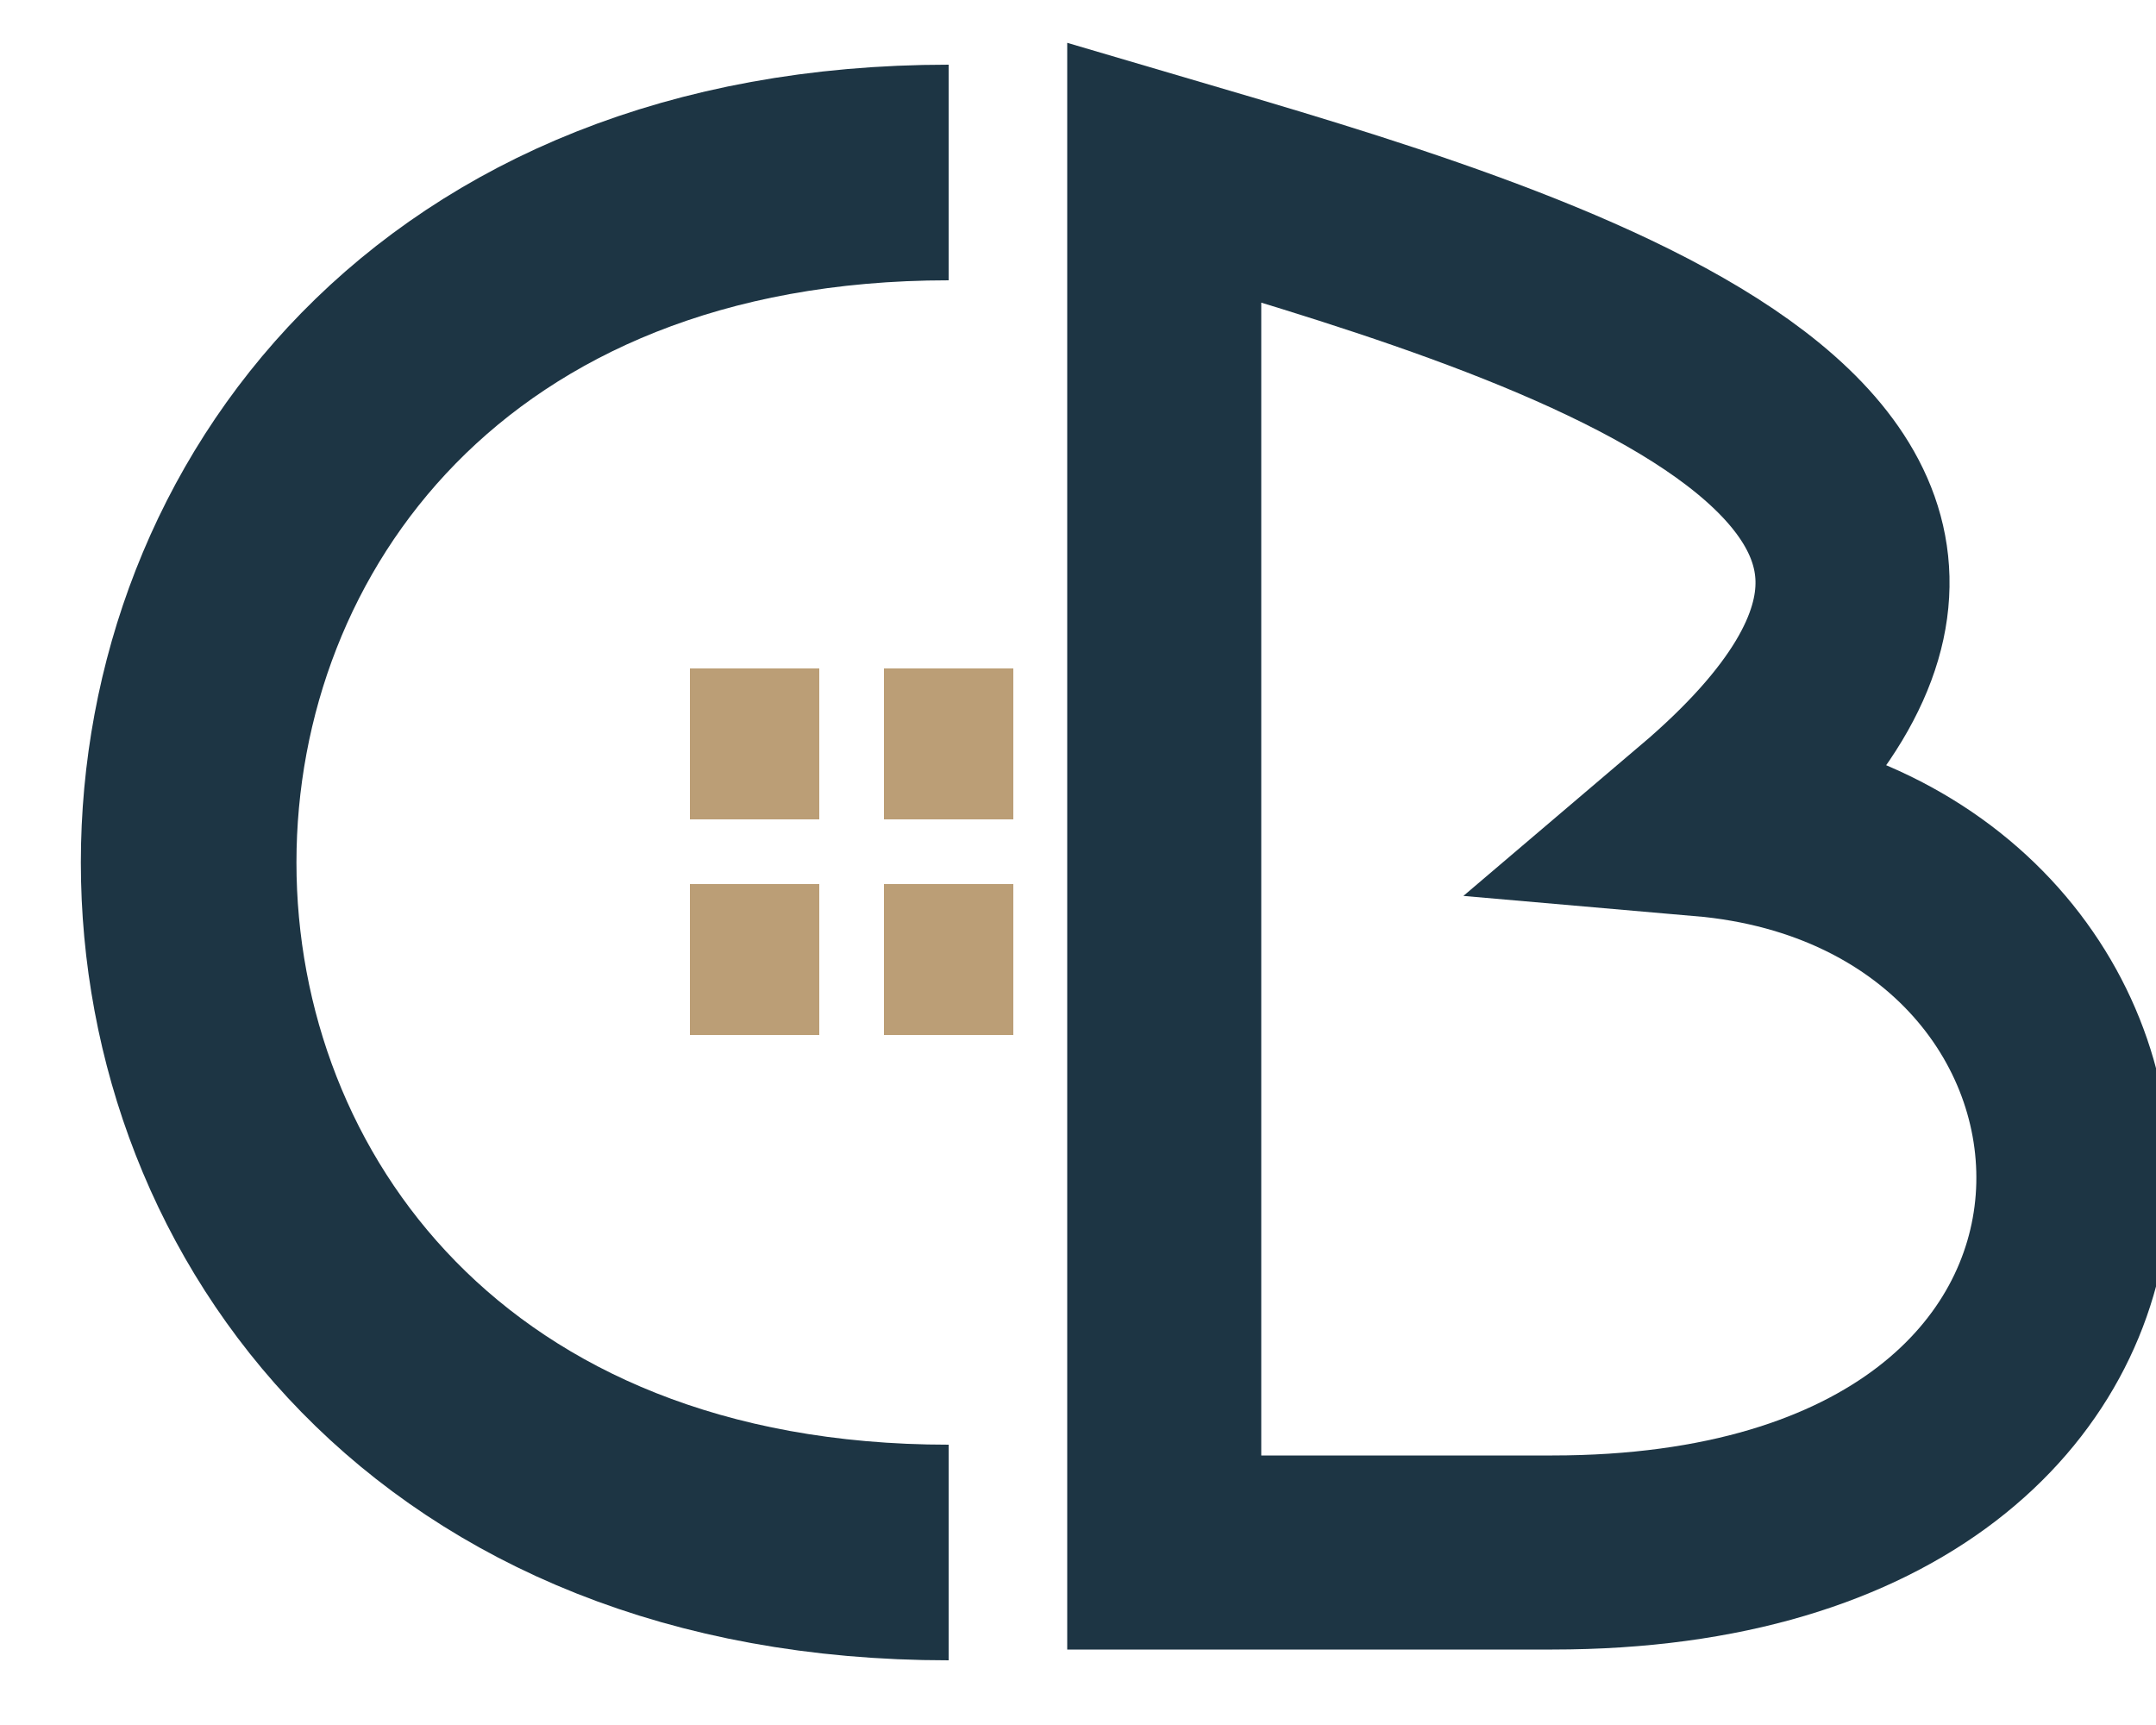
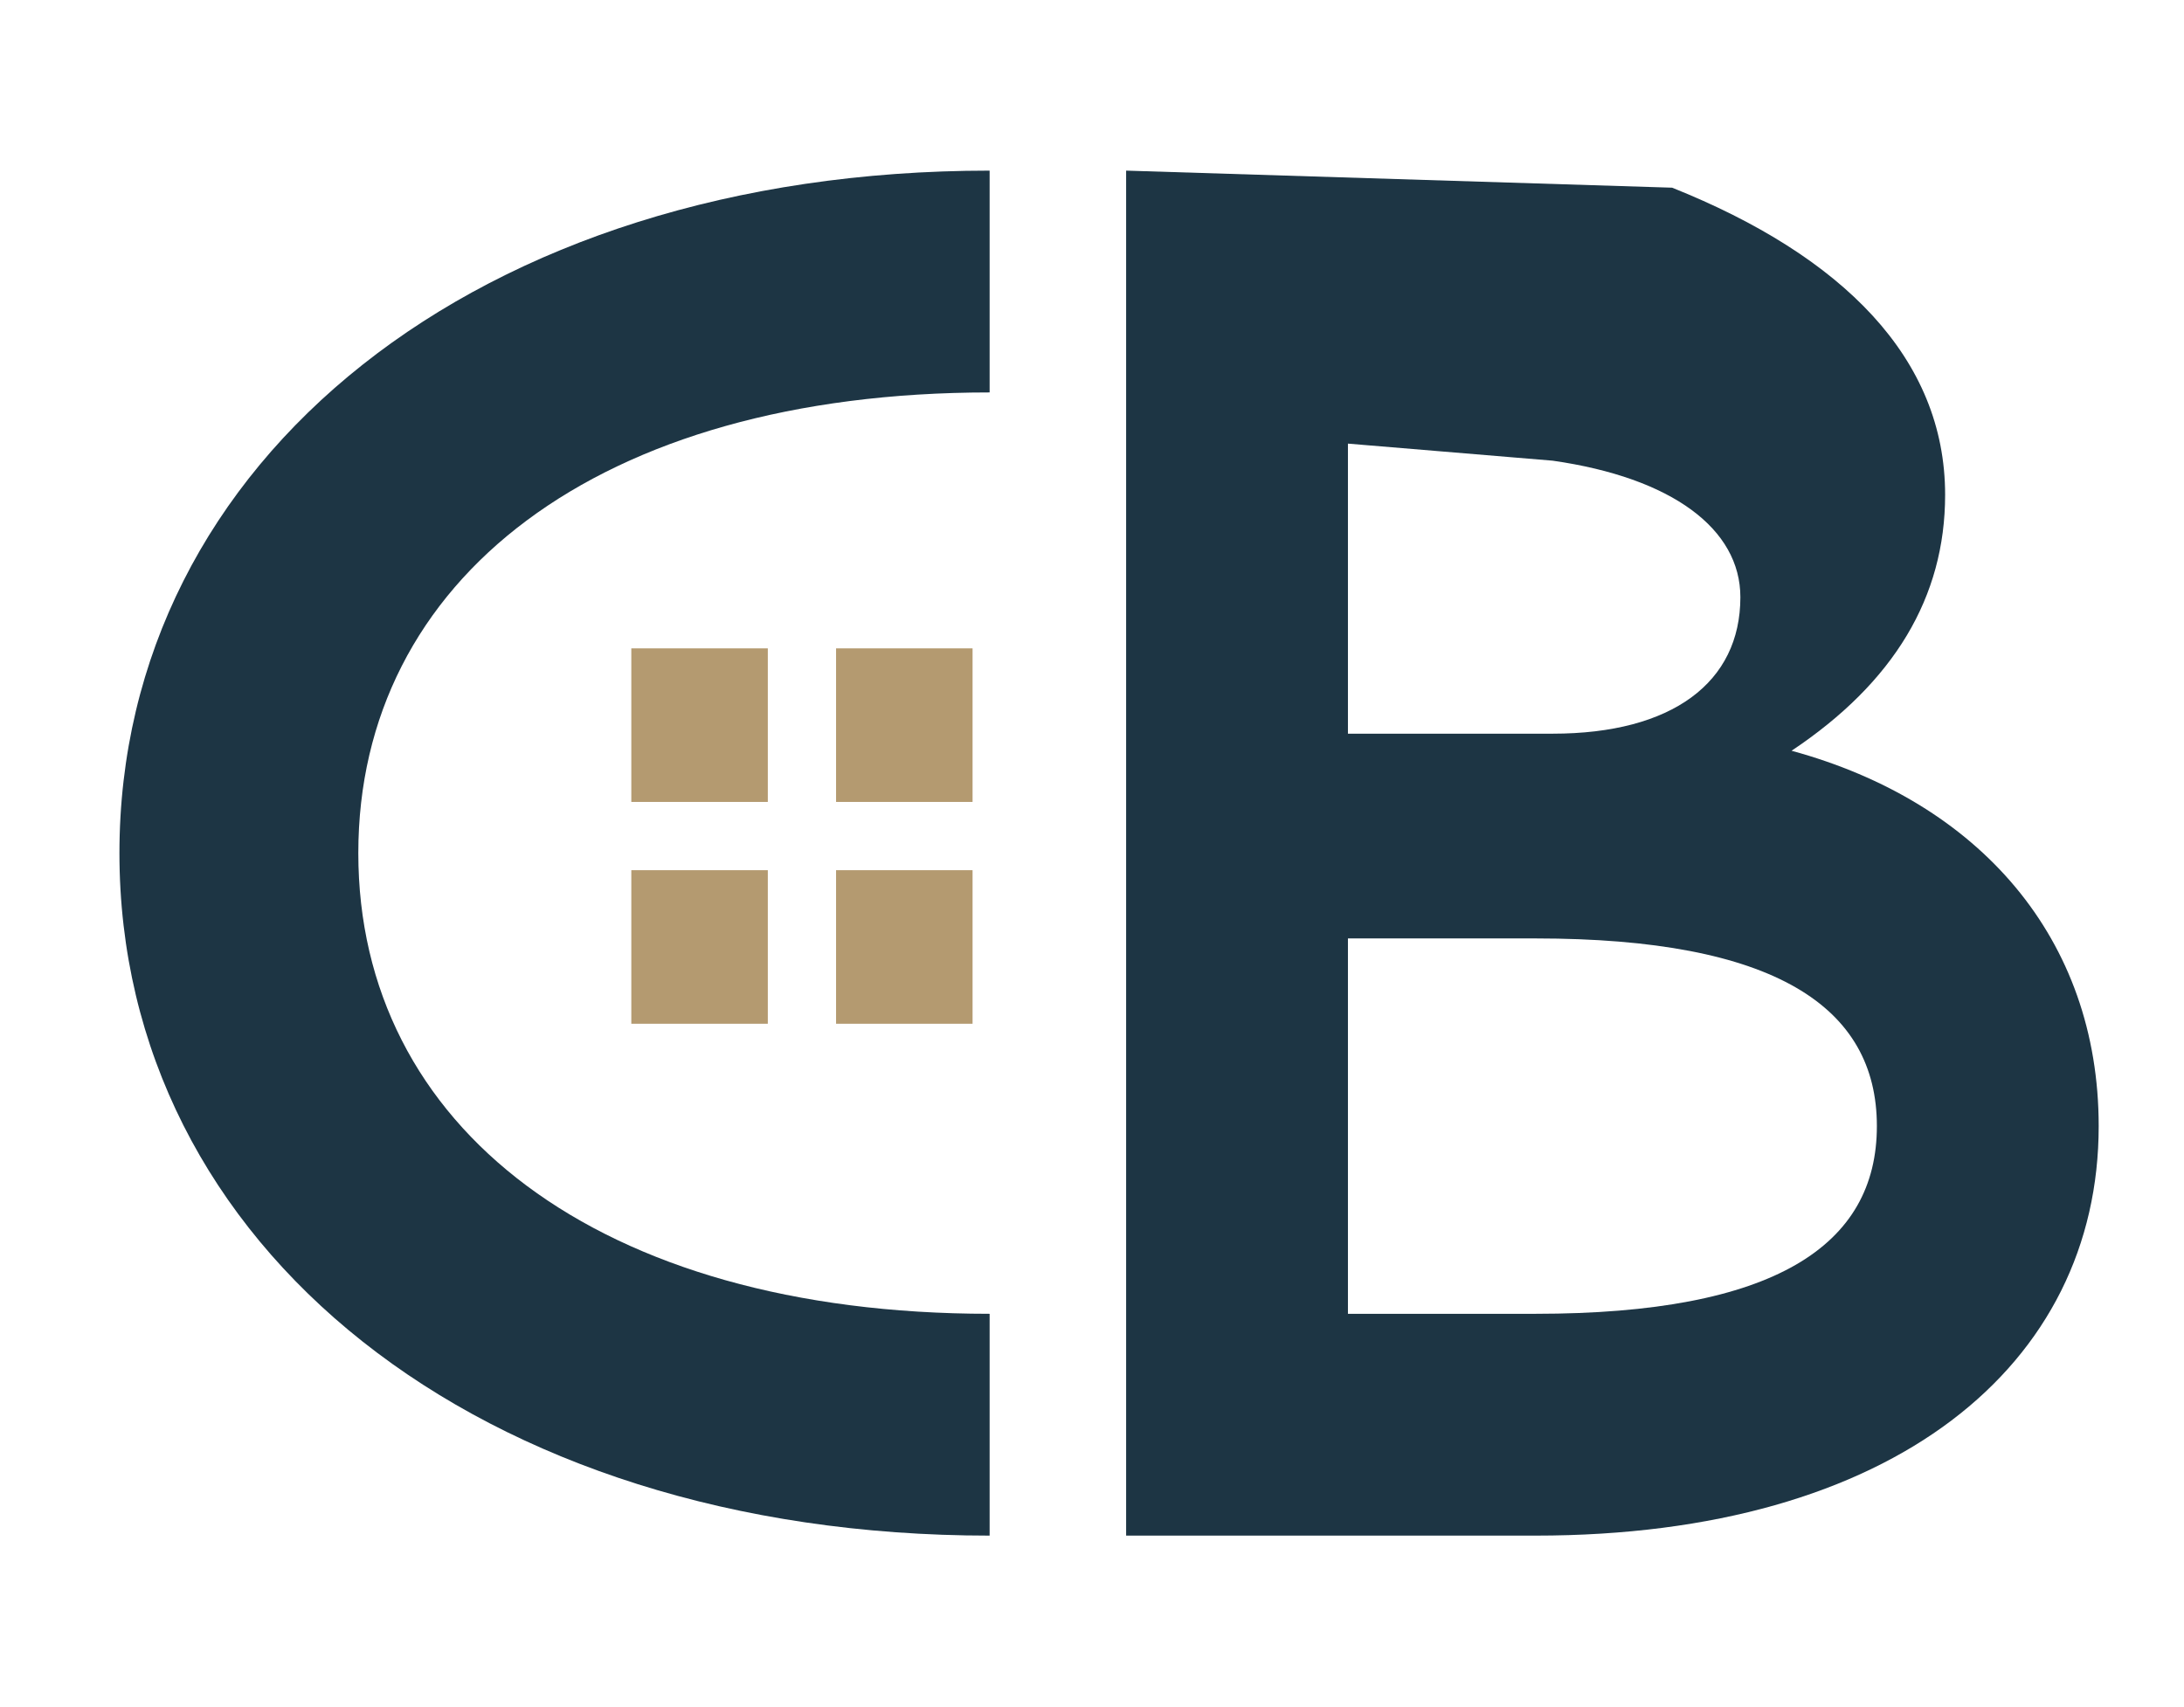
- <svg xmlns="http://www.w3.org/2000/svg" viewBox="0 0 100 80" fill="none">
-   <path d="M44 8C-3 8-3 72 44 72" stroke="#1d3544" stroke-width="10" />
-   <path d="M54 8v64h18c32 0 30-32 7-34C99 21 71 13 54 8Z" stroke="#1d3544" stroke-width="9" />
-   <path d="M32 31h6v7h-6zm9 0h6v7h-6zm-9 10h6v7h-6zm9 0h6v7h-6z" fill="#bb9e76" />
+ <svg xmlns="http://www.w3.org/2000/svg" viewBox="0 0 128 100" fill="none">
+   <path fill="#1D3544" d="M58 10C28 10 7 27 7 50s21 40 51 40V77C35 77 21 66 21 50s14-27 37-27V10Z" />
+   <path fill="#1D3544" fill-rule="evenodd" d="M66 10v80h24c21 0 33-10 33-24 0-11-7-19-18-22 6-4 9-9 9-15 0-8-6-14-16-18L66 10Zm13 16v17h12c7 0 11-3 11-8 0-4-4-7-11-8l-12-1Zm0 29v22h11c14 0 20-4 20-11s-6-11-20-11H79Z" />
+   <path fill="#B49A70" d="M37 38h8v9h-8zm12 0h8v9h-8zM37 51h8v9h-8zm12 0h8v9h-8z" />
</svg>
